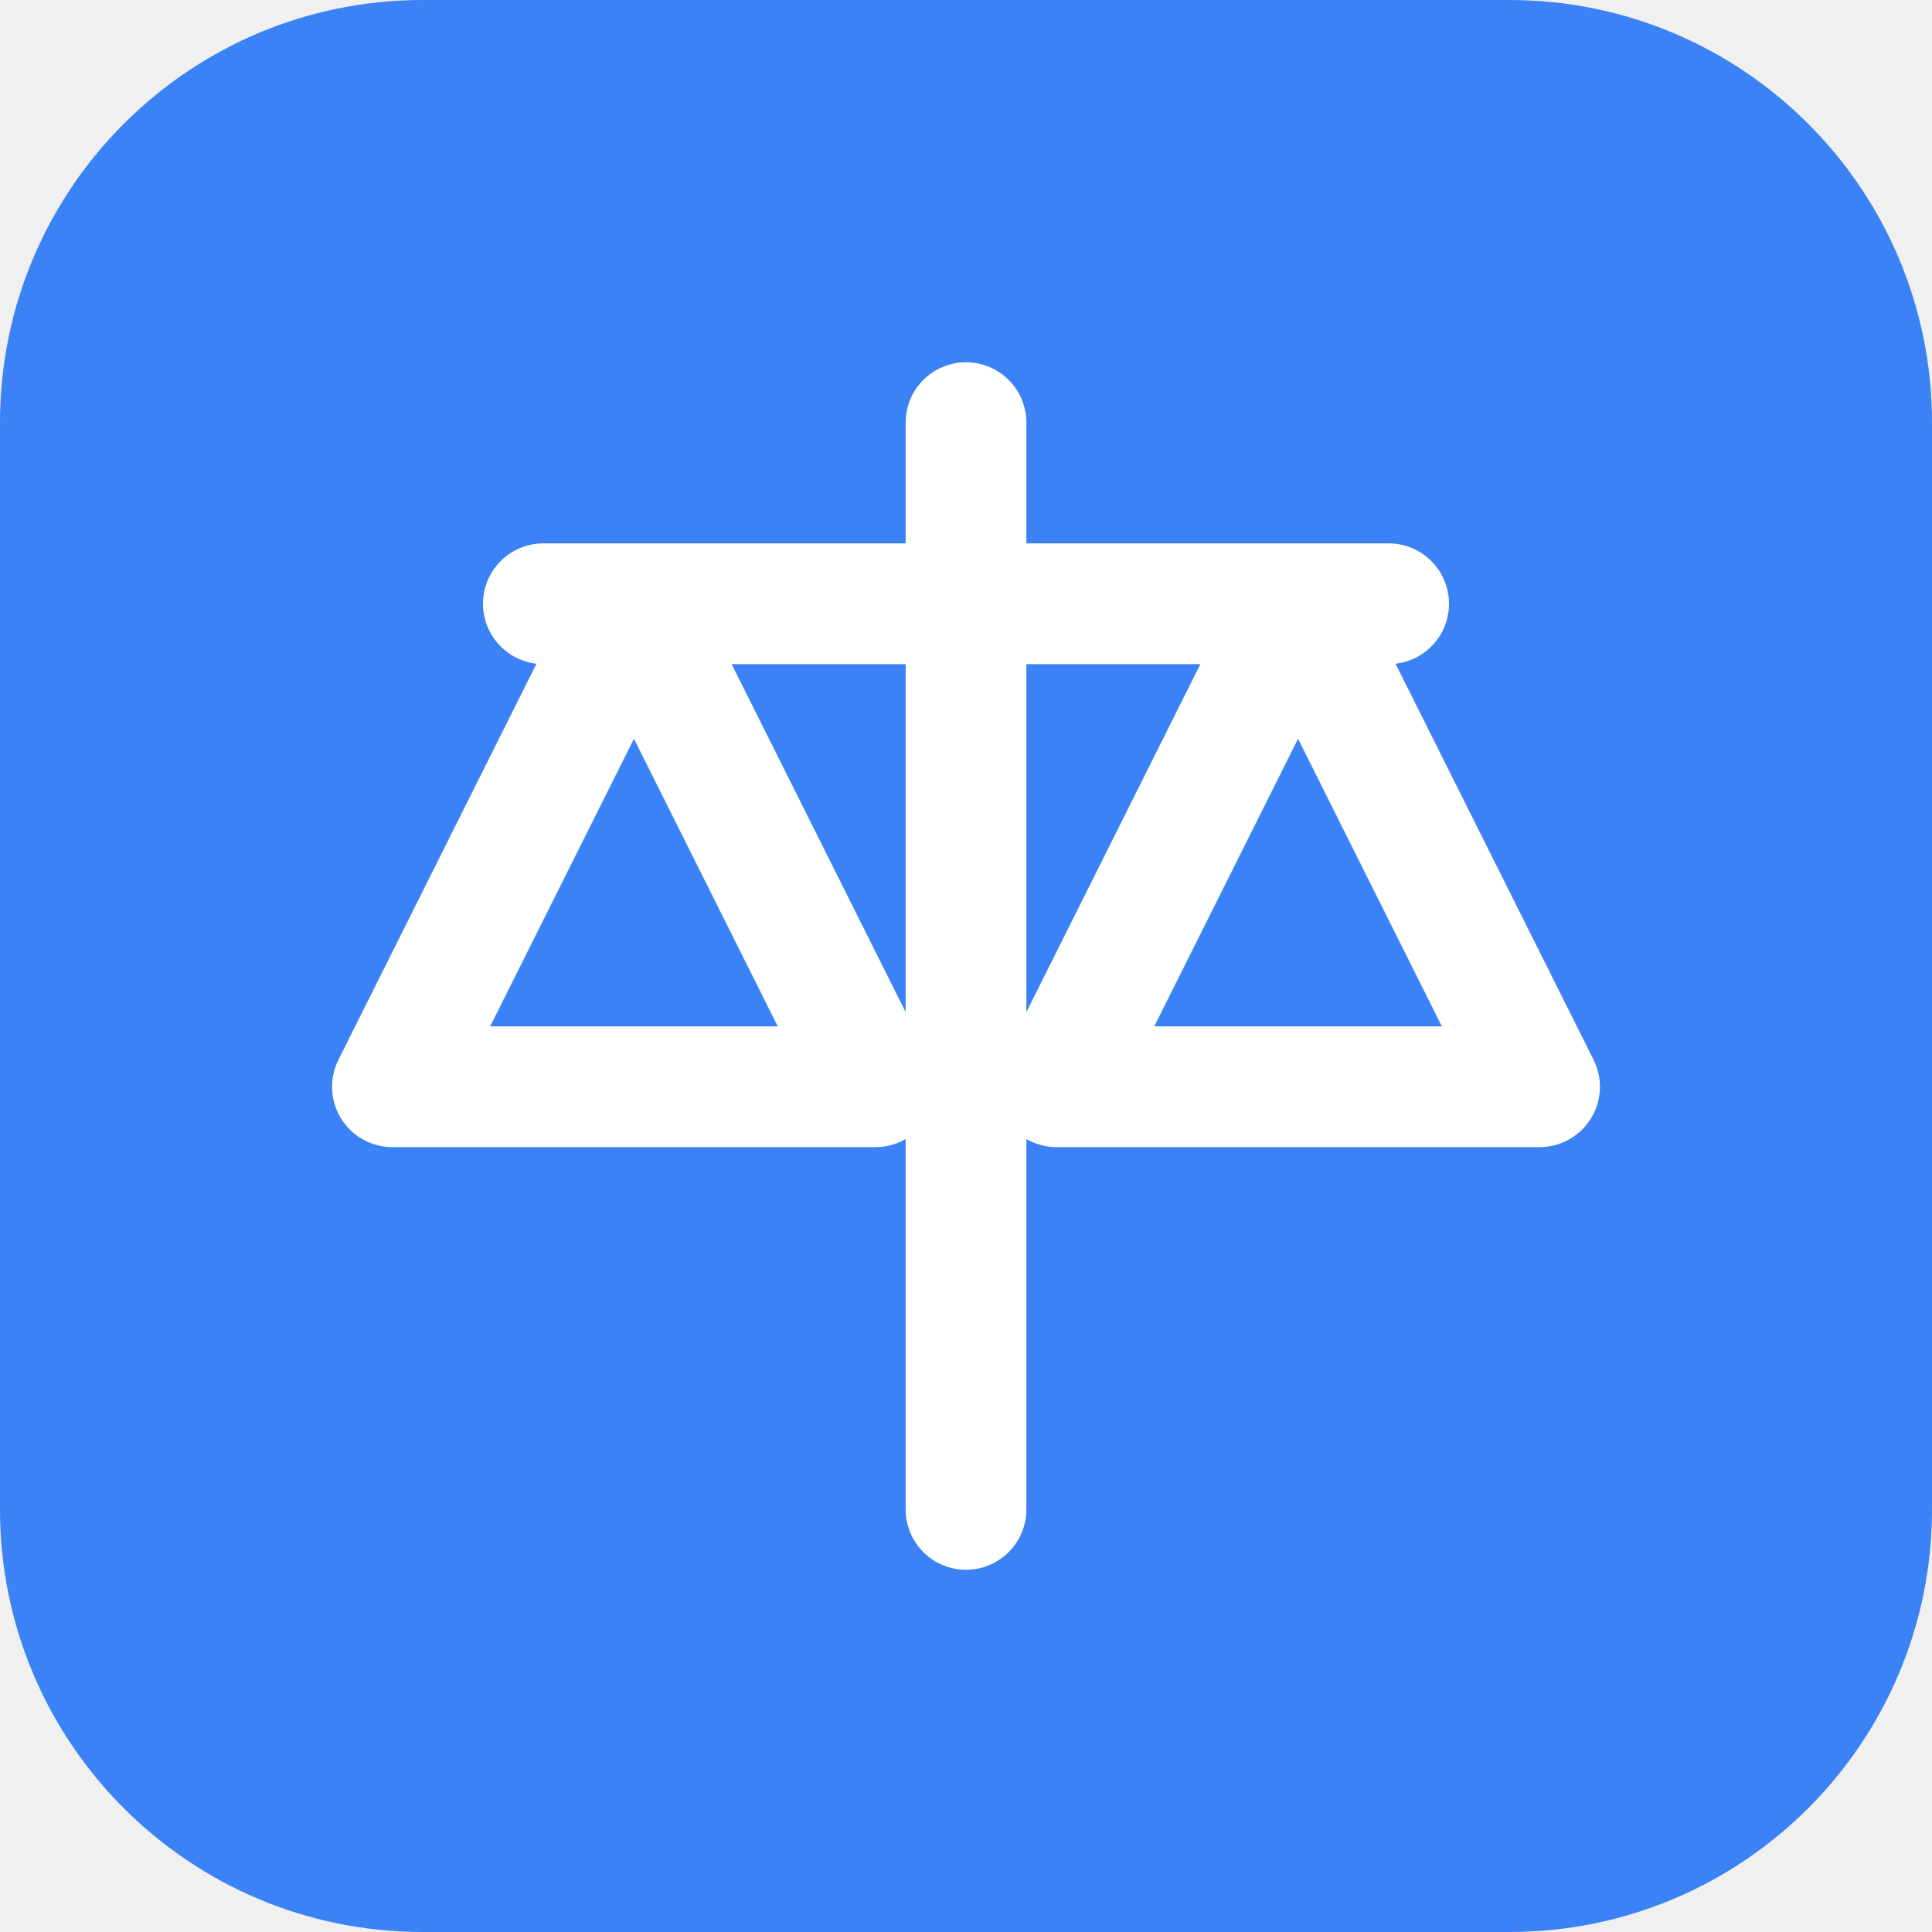
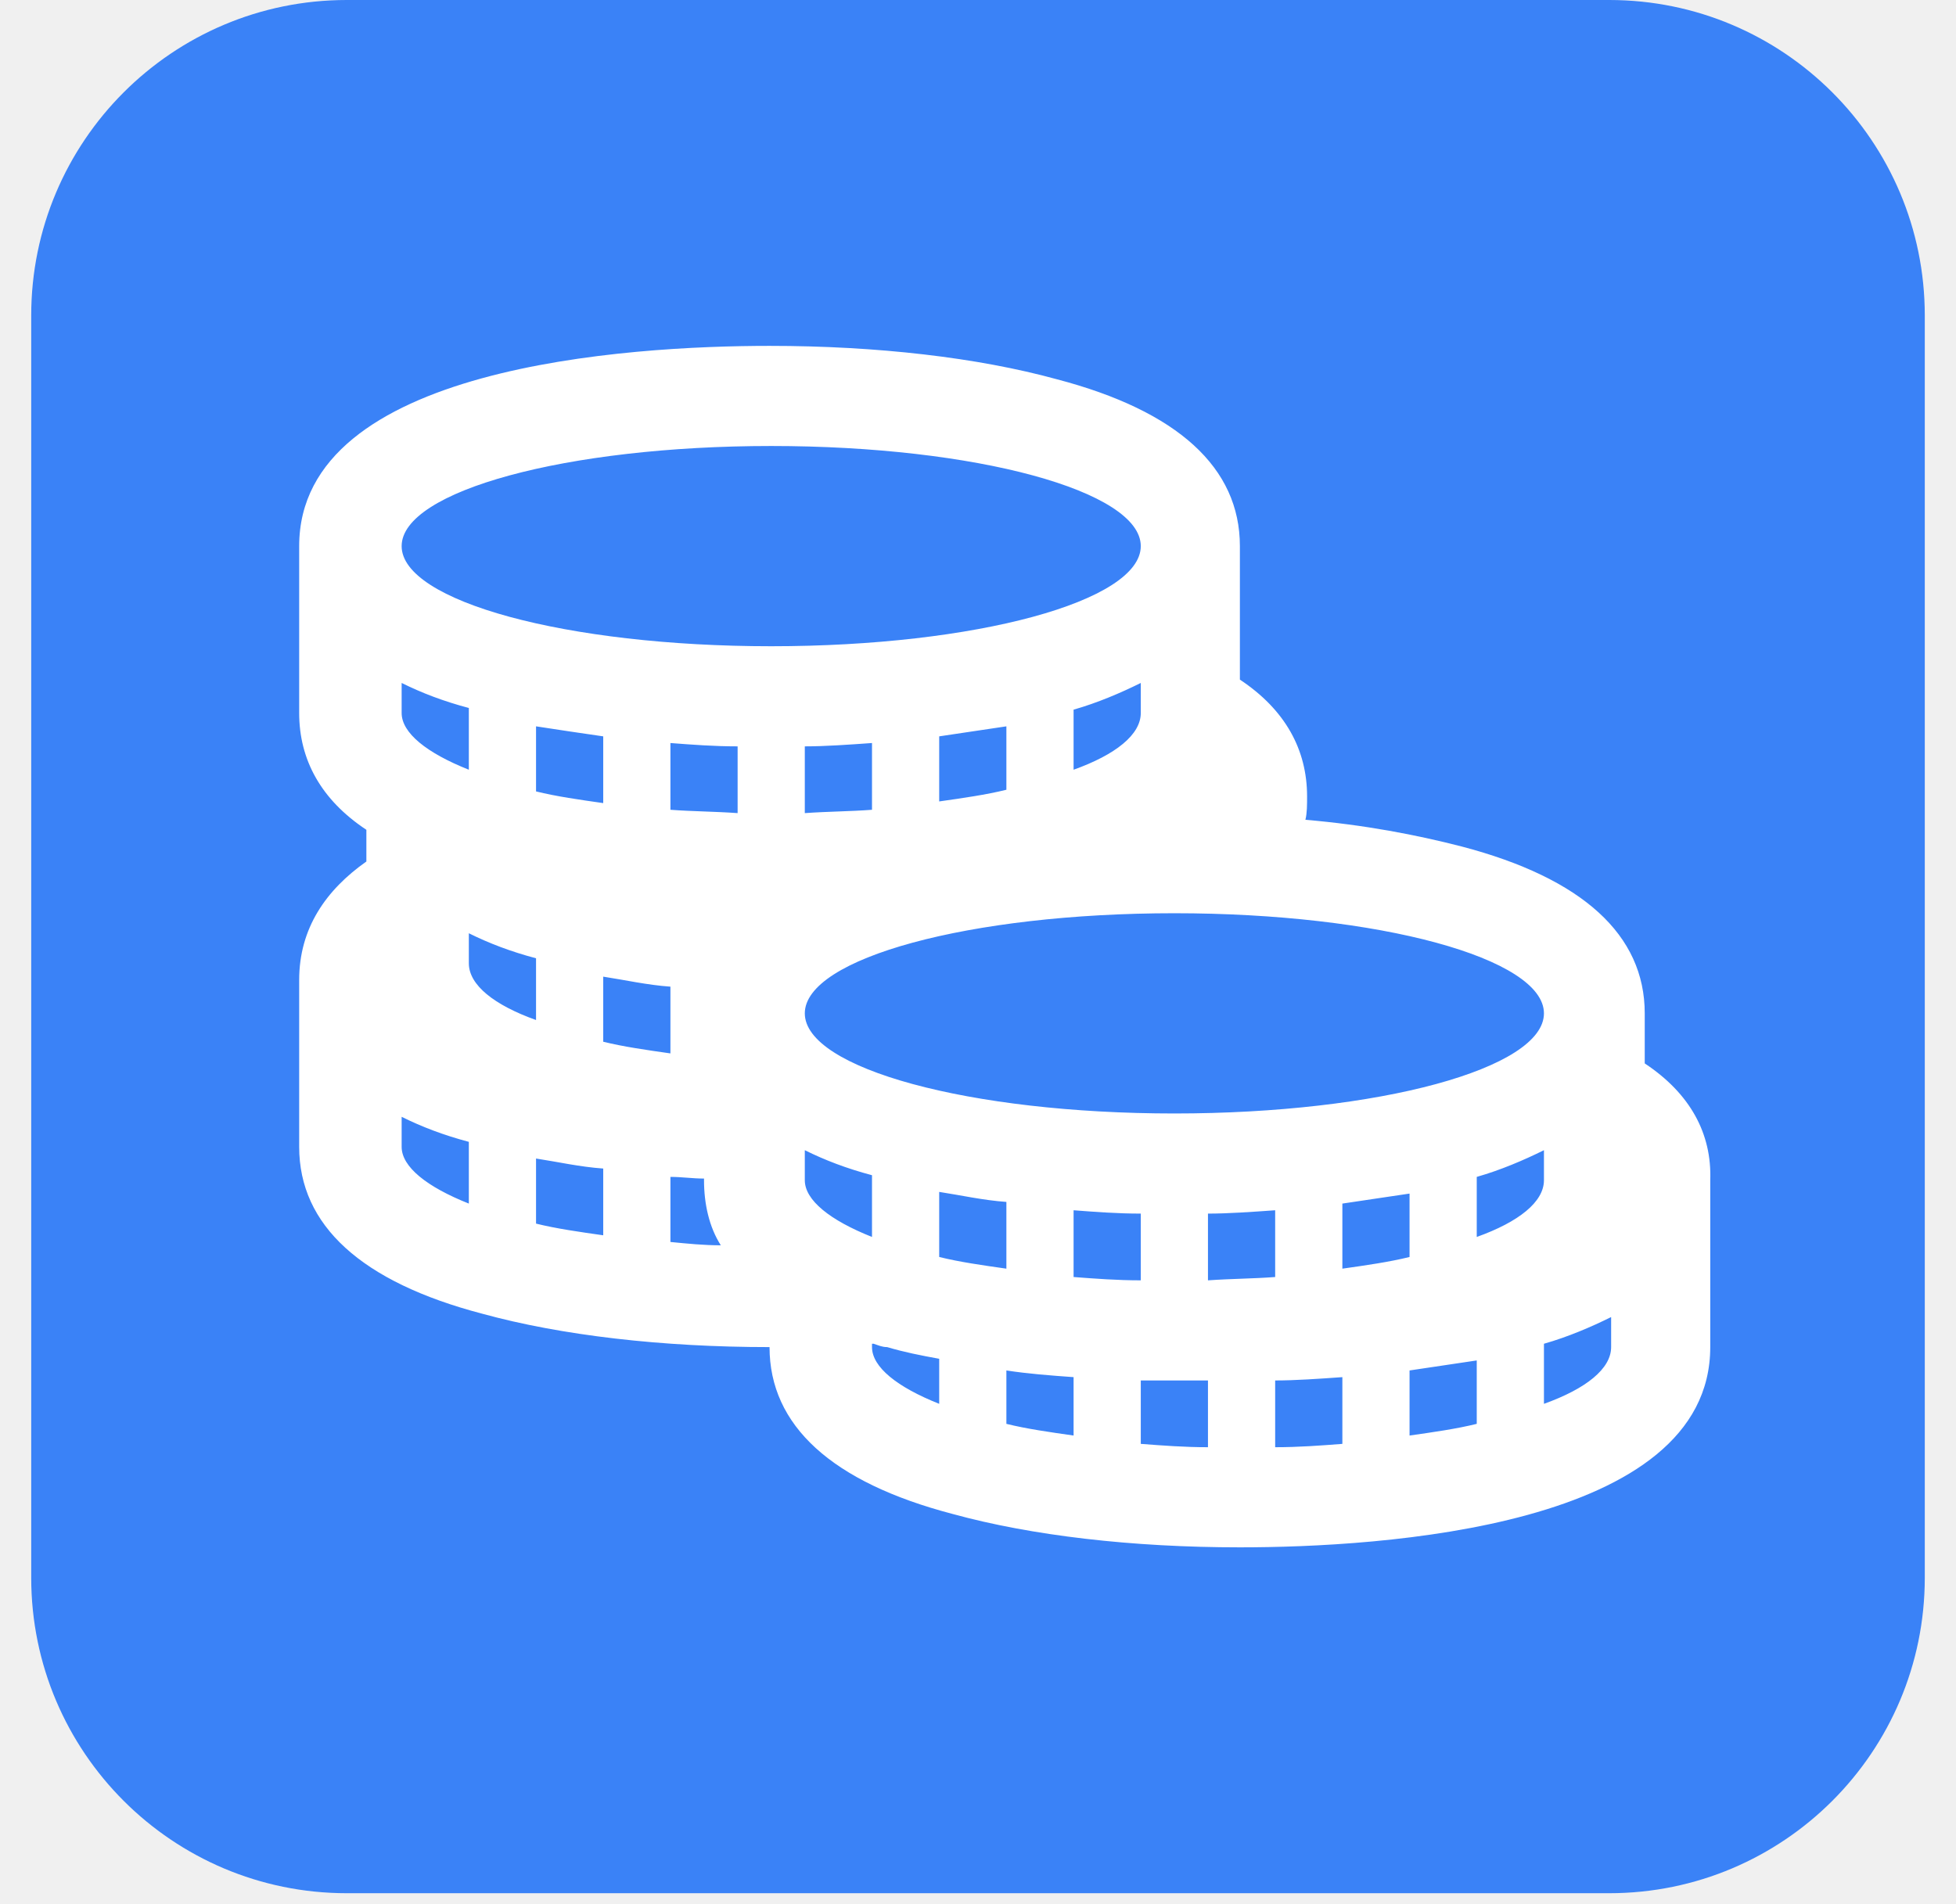
- <svg xmlns="http://www.w3.org/2000/svg" viewBox="0 0 64 64">
-   <rect width="64" height="64" rx="14" fill="#3b82f6" />
-   <path d="M32 14v36M18 20h28M21 20l-8 16h16l-8-16ZM43 20l-8 16h16l-8-16Z" fill="none" stroke="#ffffff" stroke-width="4" stroke-linecap="round" stroke-linejoin="round" />
+ <svg xmlns="http://www.w3.org/2000/svg" width="188" height="183" xml:space="preserve" overflow="hidden">
+   <g transform="translate(-1425 -1265)">
+     <g>
+       <path d="M1428 1295.33C1428 1278.58 1441.58 1265 1458.33 1265L1579.67 1265C1596.42 1265 1610 1278.58 1610 1295.33L1610 1416.67C1610 1433.42 1596.42 1447 1579.67 1447L1458.33 1447C1441.58 1447 1428 1433.42 1428 1416.67Z" fill="#3A82F7" fill-rule="evenodd" fill-opacity="1" />
+       <g>
+         <g>
+           <g>
+             <path d="M137.958 115.5C137.958 117.585 135.552 119.51 131.542 120.954L131.542 115.179C133.788 114.537 136.033 113.575 137.958 112.612L137.958 115.5ZM125.125 104.912 125.125 99.138C127.371 98.496 129.617 97.533 131.542 96.571L131.542 99.458C131.542 101.544 129.135 103.469 125.125 104.912ZM125.125 122.879C123.2 123.36 120.954 123.681 118.708 124.002L118.708 117.746C120.794 117.425 123.04 117.104 125.125 116.783L125.125 122.879ZM112.292 101.704C114.377 101.383 116.623 101.062 118.708 100.742L118.708 106.837C116.783 107.319 114.537 107.64 112.292 107.96L112.292 101.704ZM112.292 124.804C110.206 124.965 108.121 125.125 105.875 125.125L105.875 118.708C107.8 118.708 110.046 118.548 112.292 118.388L112.292 124.804ZM99.458 109.083 99.458 102.667C101.383 102.667 103.629 102.506 105.875 102.346L105.875 108.763C103.79 108.923 101.704 108.923 99.458 109.083ZM99.458 125.125C97.213 125.125 95.127 124.965 93.042 124.804L93.042 118.708C94.165 118.708 95.127 118.708 96.25 118.708 97.213 118.708 98.335 118.708 99.458 118.708L99.458 125.125ZM86.625 102.346C88.71 102.506 90.796 102.667 93.042 102.667L93.042 109.083C90.796 109.083 88.71 108.923 86.625 108.763L86.625 102.346ZM86.625 124.002C84.379 123.681 82.133 123.36 80.208 122.879L80.208 117.746C82.294 118.067 84.379 118.227 86.625 118.388L86.625 124.002ZM73.792 106.837 73.792 100.581C75.877 100.902 77.963 101.383 80.208 101.544L80.208 107.96C77.963 107.64 75.717 107.319 73.792 106.837ZM73.792 120.954C69.781 119.35 67.375 117.425 67.375 115.5L67.375 115.179C67.375 115.179 67.375 115.179 67.535 115.179 68.017 115.34 68.338 115.5 68.819 115.5 70.423 115.981 72.027 116.302 73.792 116.623L73.792 120.954ZM48.125 99.138C49.248 99.138 50.21 99.298 51.333 99.298L51.333 99.458C51.333 101.704 51.815 103.95 52.938 105.715 51.333 105.715 49.729 105.554 48.125 105.394L48.125 99.138ZM41.708 79.888C43.794 80.208 45.879 80.69 48.125 80.85L48.125 87.267C45.879 86.946 43.633 86.625 41.708 86.144L41.708 79.888ZM41.708 104.752C39.462 104.431 37.217 104.11 35.292 103.629L35.292 97.373C37.377 97.694 39.462 98.175 41.708 98.335L41.708 104.752ZM28.875 78.604 28.875 75.717C30.8 76.679 32.885 77.481 35.292 78.123L35.292 84.058C31.281 82.615 28.875 80.69 28.875 78.604ZM28.875 101.704C24.865 100.1 22.458 98.175 22.458 96.25L22.458 93.362C24.383 94.325 26.469 95.127 28.875 95.769L28.875 101.704ZM22.458 51.654C24.383 52.617 26.469 53.419 28.875 54.06L28.875 59.996C24.865 58.392 22.458 56.467 22.458 54.542L22.458 51.654ZM41.708 56.788 41.708 63.204C39.462 62.883 37.217 62.562 35.292 62.081L35.292 55.825C37.377 56.146 39.462 56.467 41.708 56.788ZM57.75 28.875C77.321 28.875 93.042 33.206 93.042 38.5 93.042 43.794 77.321 48.125 57.75 48.125 38.179 48.125 22.458 43.794 22.458 38.5 22.458 33.206 38.179 28.875 57.75 28.875ZM67.375 104.912C63.365 103.308 60.958 101.383 60.958 99.458L60.958 96.571C62.883 97.533 64.969 98.335 67.375 98.977L67.375 104.912ZM86.625 59.996 86.625 54.221C88.871 53.579 91.117 52.617 93.042 51.654L93.042 54.542C93.042 56.627 90.635 58.552 86.625 59.996ZM73.792 63.044 73.792 56.788C75.877 56.467 78.123 56.146 80.208 55.825L80.208 61.921C78.283 62.402 76.037 62.723 73.792 63.044ZM60.958 64.167 60.958 57.75C62.883 57.75 65.129 57.59 67.375 57.429L67.375 63.846C65.29 64.006 63.204 64.006 60.958 64.167ZM48.125 63.846 48.125 57.429C50.21 57.59 52.296 57.75 54.542 57.75L54.542 64.167C52.296 64.006 50.21 64.006 48.125 63.846ZM131.542 83.417C131.542 88.71 115.821 93.042 96.25 93.042 76.679 93.042 60.958 88.71 60.958 83.417 60.958 78.123 76.679 73.792 96.25 73.792 115.821 73.792 131.542 78.123 131.542 83.417ZM141.167 88.229 141.167 83.417C141.167 75.877 135.231 70.423 123.681 67.375 119.35 66.252 114.377 65.29 108.763 64.808 108.923 64.167 108.923 63.365 108.923 62.562 108.923 58.071 106.837 54.221 102.506 51.333L102.506 38.5C102.506 30.96 96.571 25.506 85.021 22.458 77.481 20.373 67.856 19.25 57.59 19.25 44.115 19.25 12.673 21.175 12.673 38.5L12.673 54.542C12.673 59.033 14.758 62.883 19.09 65.771L19.09 68.819C15.24 71.546 12.673 75.235 12.673 80.208L12.673 96.25C12.673 103.79 18.608 109.244 30.158 112.292 37.698 114.377 47.323 115.5 57.59 115.5 57.59 123.04 63.525 128.494 75.075 131.542 82.615 133.627 92.24 134.75 102.506 134.75 115.981 134.75 147.423 132.825 147.423 115.5L147.423 99.458C147.583 94.967 145.498 91.117 141.167 88.229Z" fill="#FFFFFF" fill-rule="nonzero" fill-opacity="1" transform="matrix(1.00649 0 0 1 1441 1279)" />
+           </g>
+         </g>
+       </g>
+     </g>
+   </g>
</svg>
